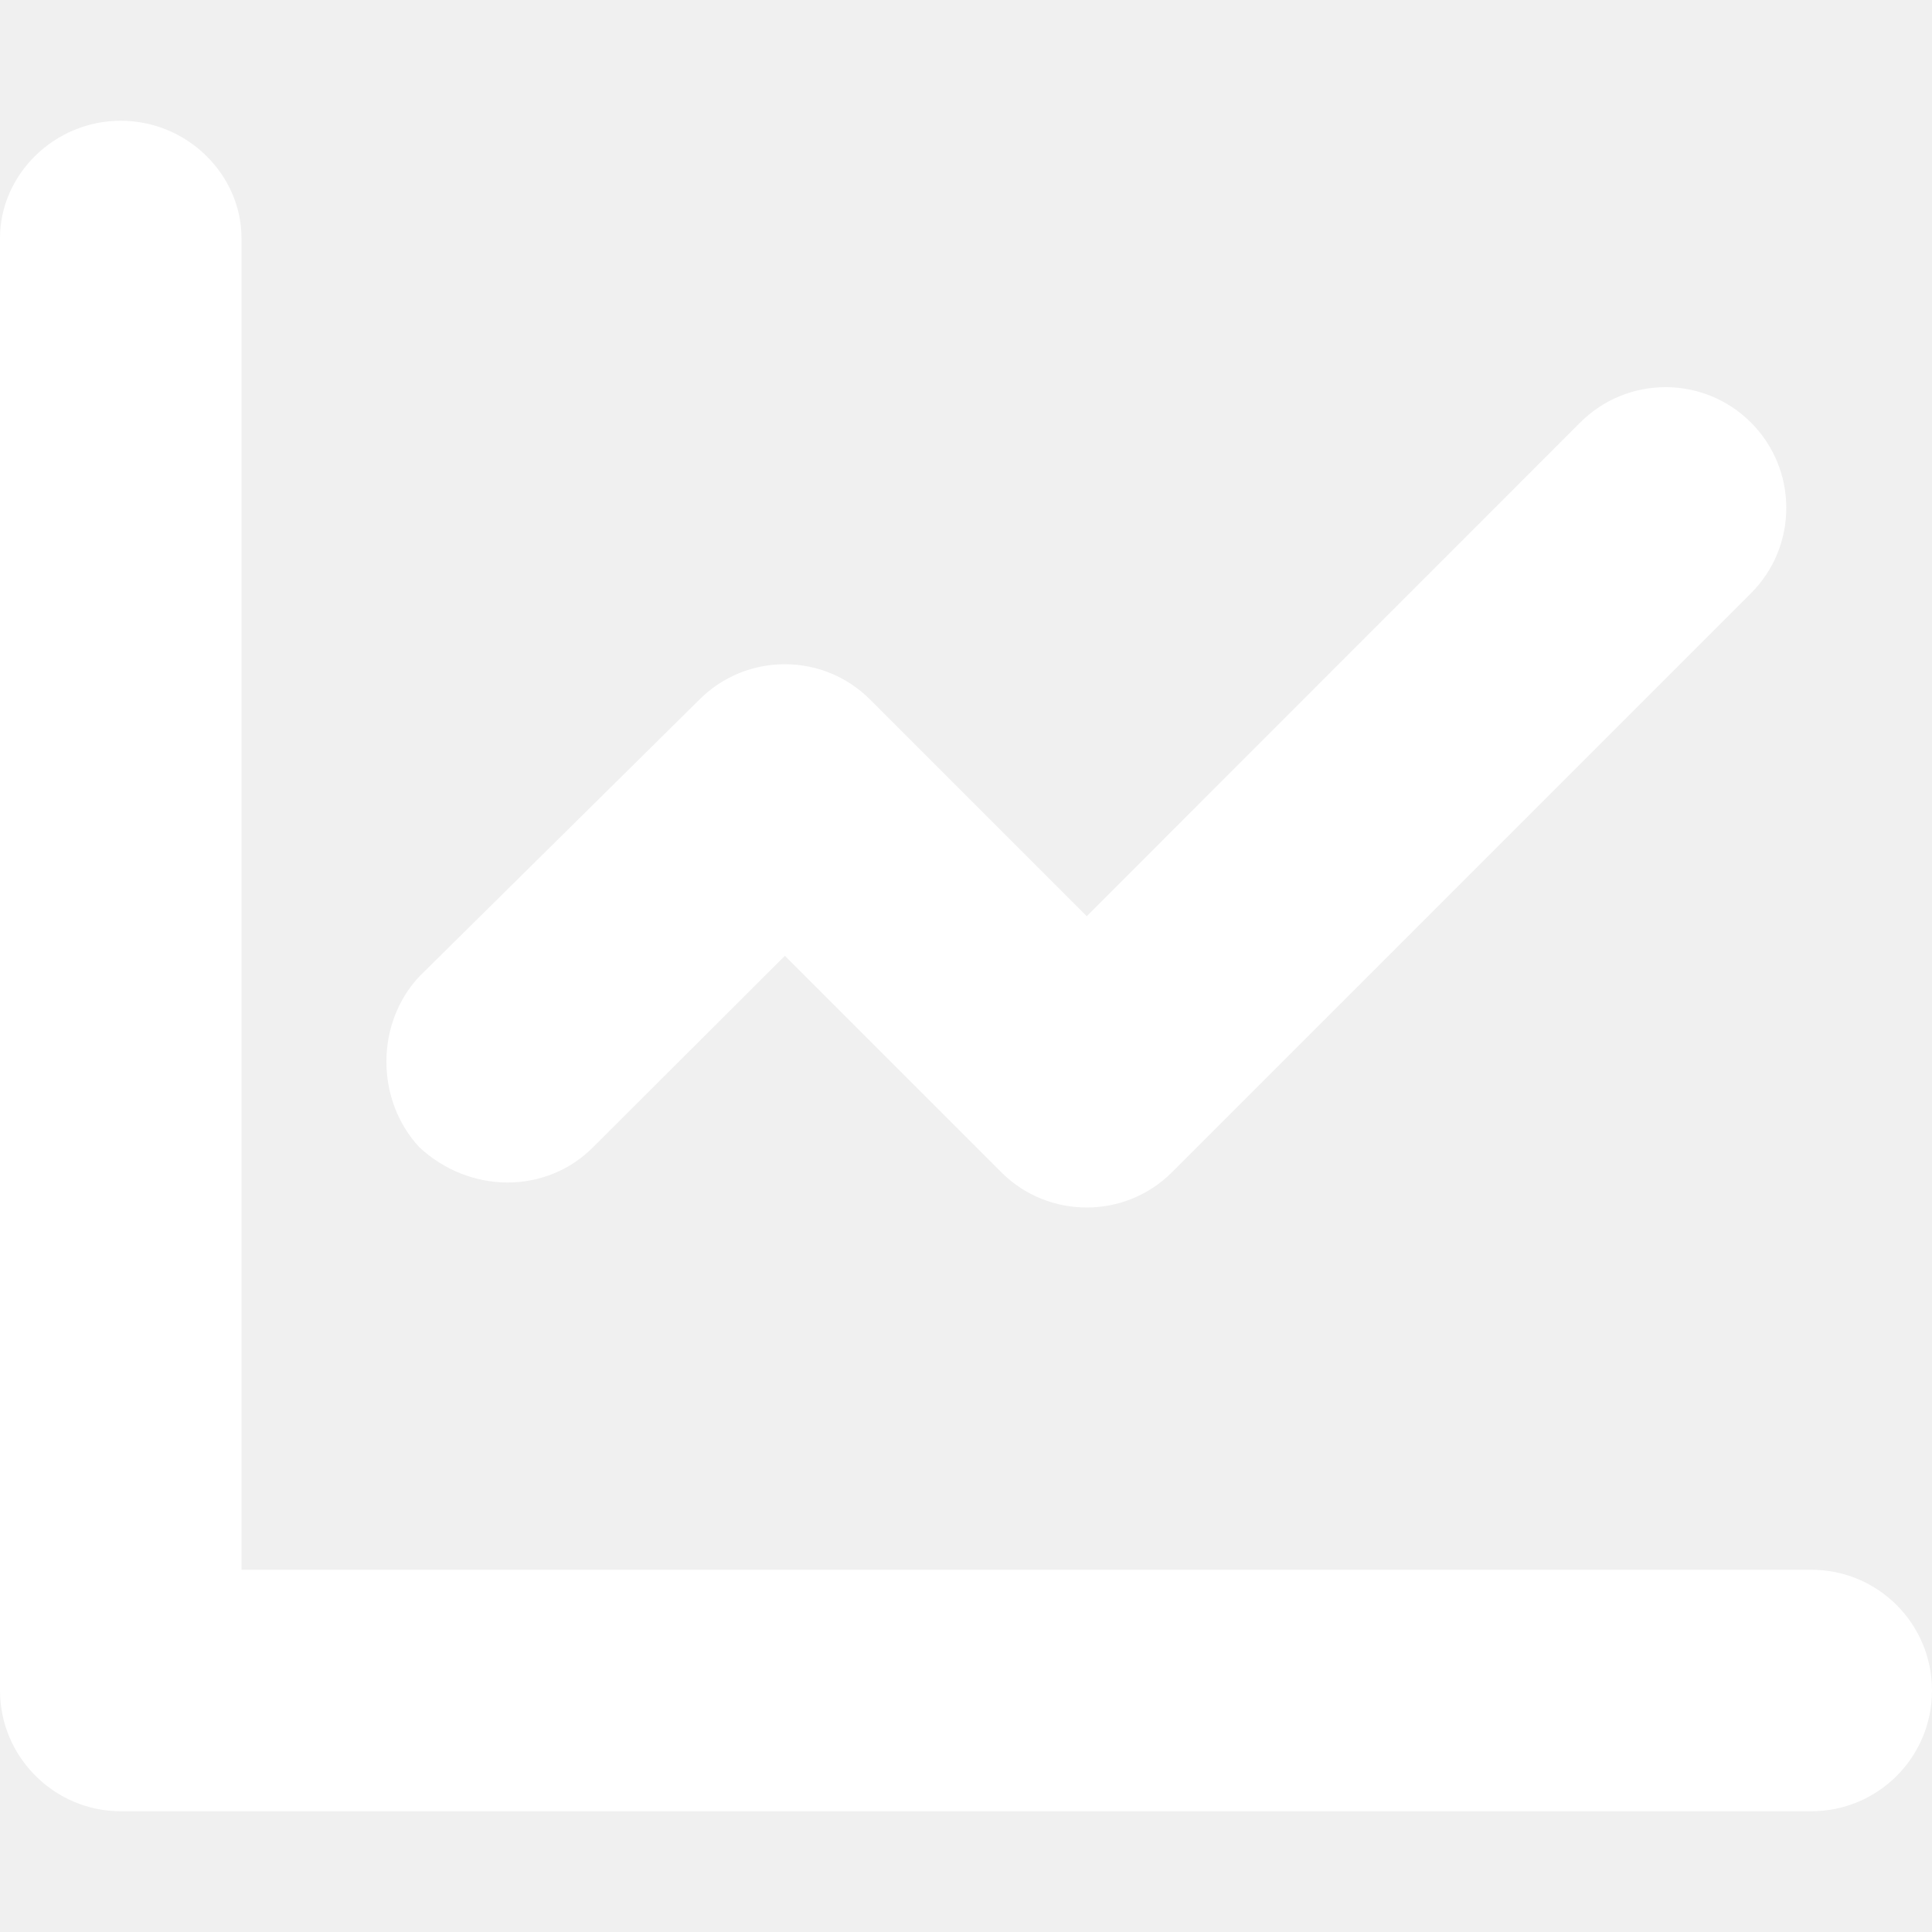
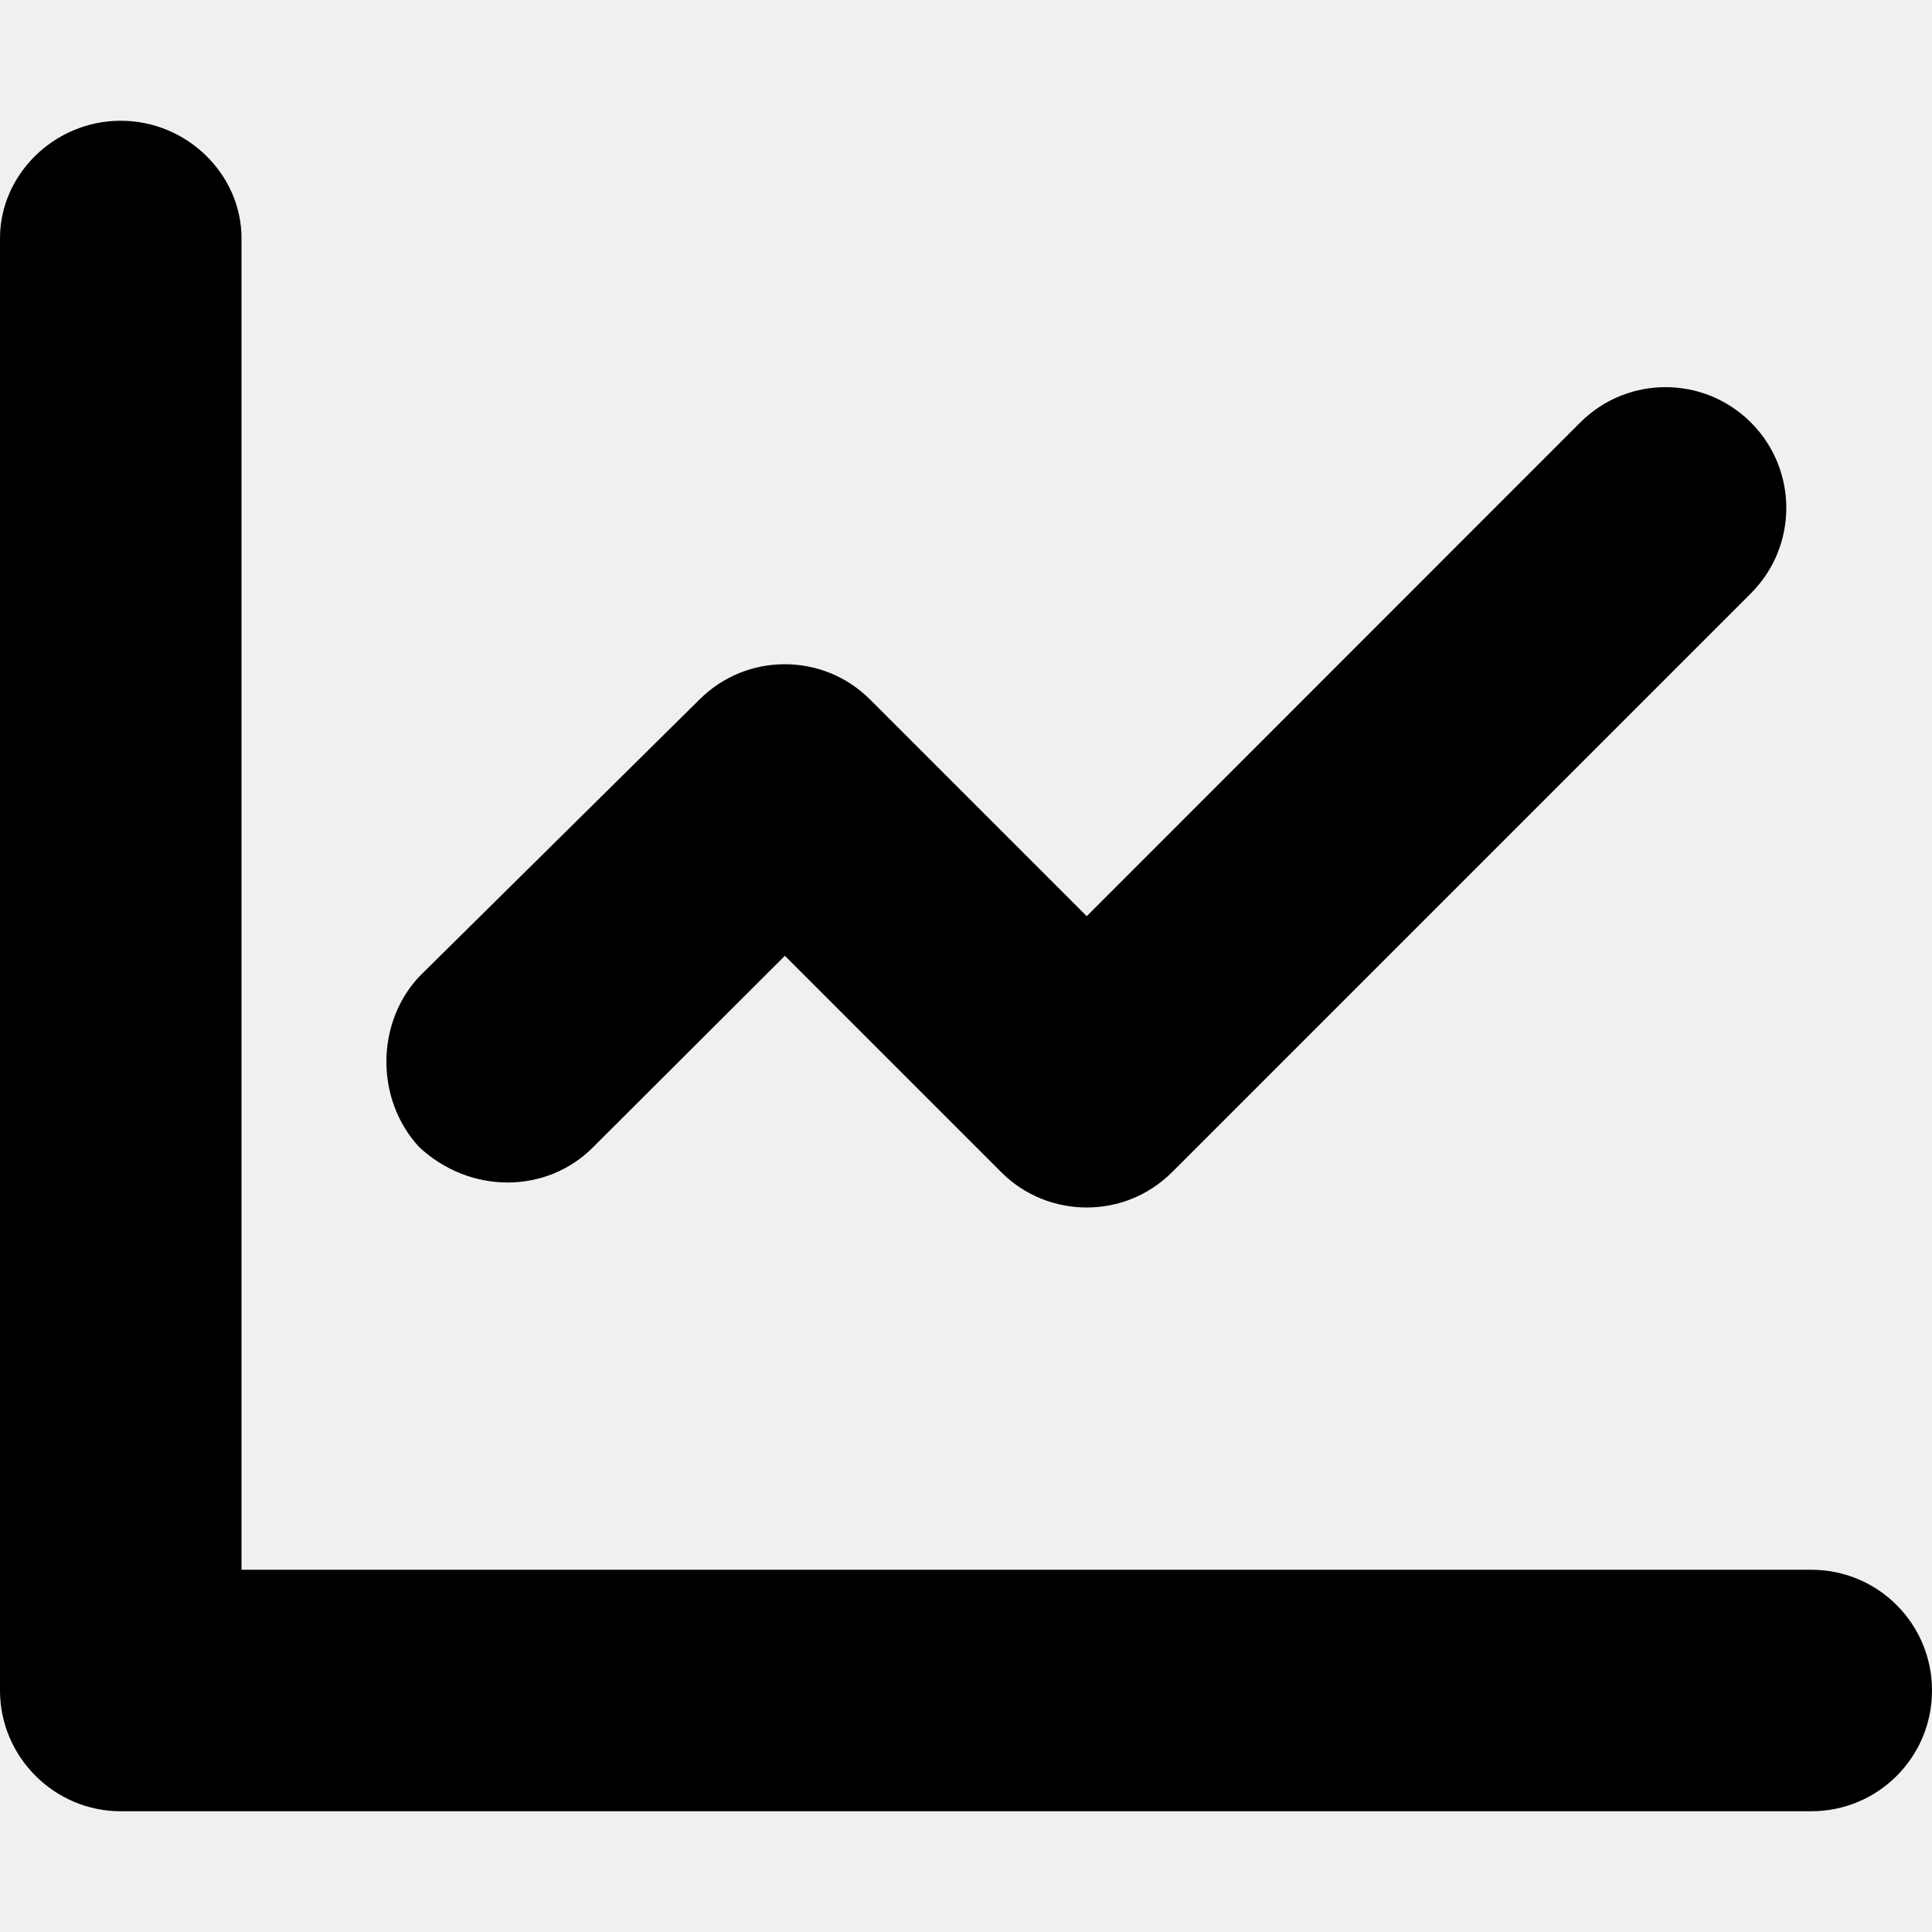
<svg xmlns="http://www.w3.org/2000/svg" aria-hidden="true" focusable="false" data-prefix="fas" data-icon="chart-line" class="svg-inline--fa fa-chart-line" role="img" viewBox="0 0 512 512">
-   <path fill="currentColor" d="M111.1 304C124.5 316.5 144.8 316.5 157.2 304L208 253.3l57.38 57.38C271.6 316.9 279.8 320 288 320s16.38-3.125 22.62-9.375l153.4-153.4c12.49-12.49 12.49-32.75 .001-45.25c-12.5-12.5-32.76-12.5-45.25-.002L288 242.8L230.6 185.4c-12.5-12.5-32.75-12.5-45.25 0L111.1 258.8C99.5 271.2 99.5 291.5 111.1 304zM480 416H64V63.1C64 46.33 49.67 32 32 32S0 46.33 0 63.1V448c0 17.6 14.4 32 32 32h448C497.7 480 512 465.7 512 448S497.7 416 480 416z" style="fill: #FFFFFF;" />
+   <path fill="currentColor" d="M111.1 304C124.5 316.5 144.8 316.5 157.2 304L208 253.3l57.38 57.38C271.6 316.9 279.8 320 288 320s16.38-3.125 22.62-9.375l153.4-153.4c12.49-12.49 12.49-32.75 .001-45.25c-12.5-12.5-32.76-12.5-45.25-.002L288 242.8L230.6 185.4c-12.5-12.5-32.75-12.5-45.25 0L111.1 258.8C99.5 271.2 99.5 291.5 111.1 304zM480 416H64V63.1C64 46.33 49.67 32 32 32S0 46.33 0 63.1V448c0 17.6 14.4 32 32 32h448C497.7 480 512 465.7 512 448S497.7 416 480 416z" />
</svg>
